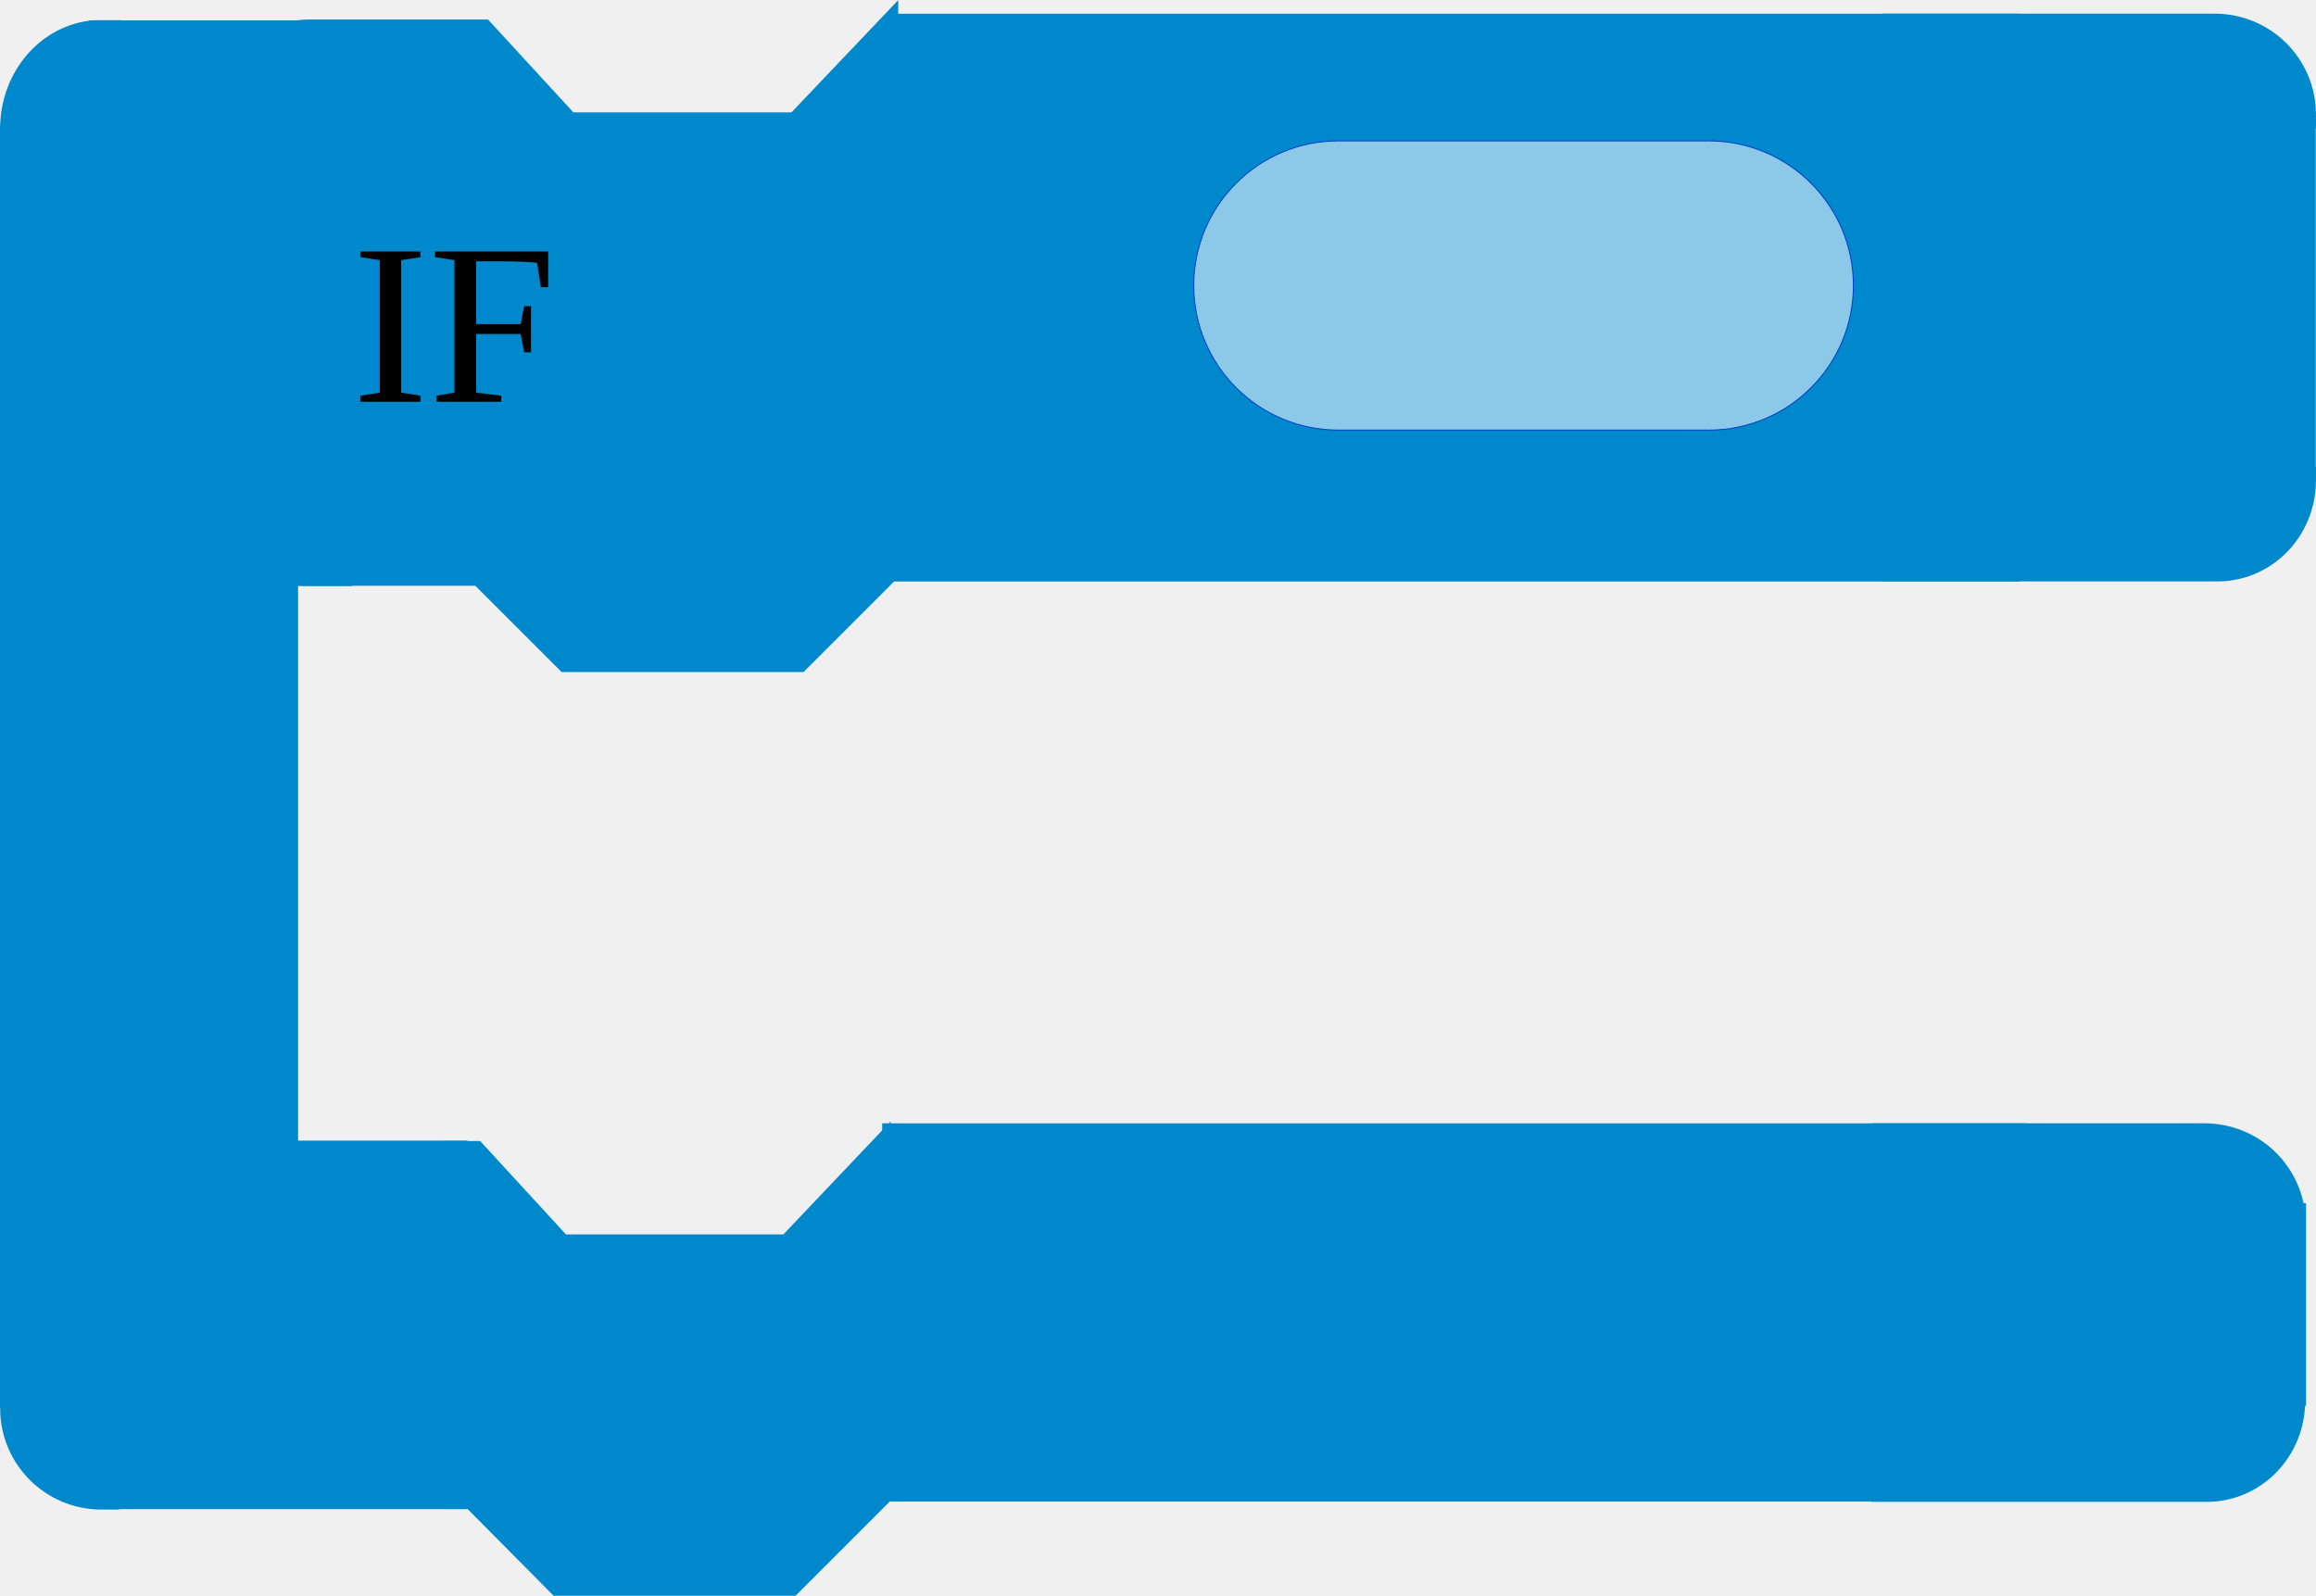
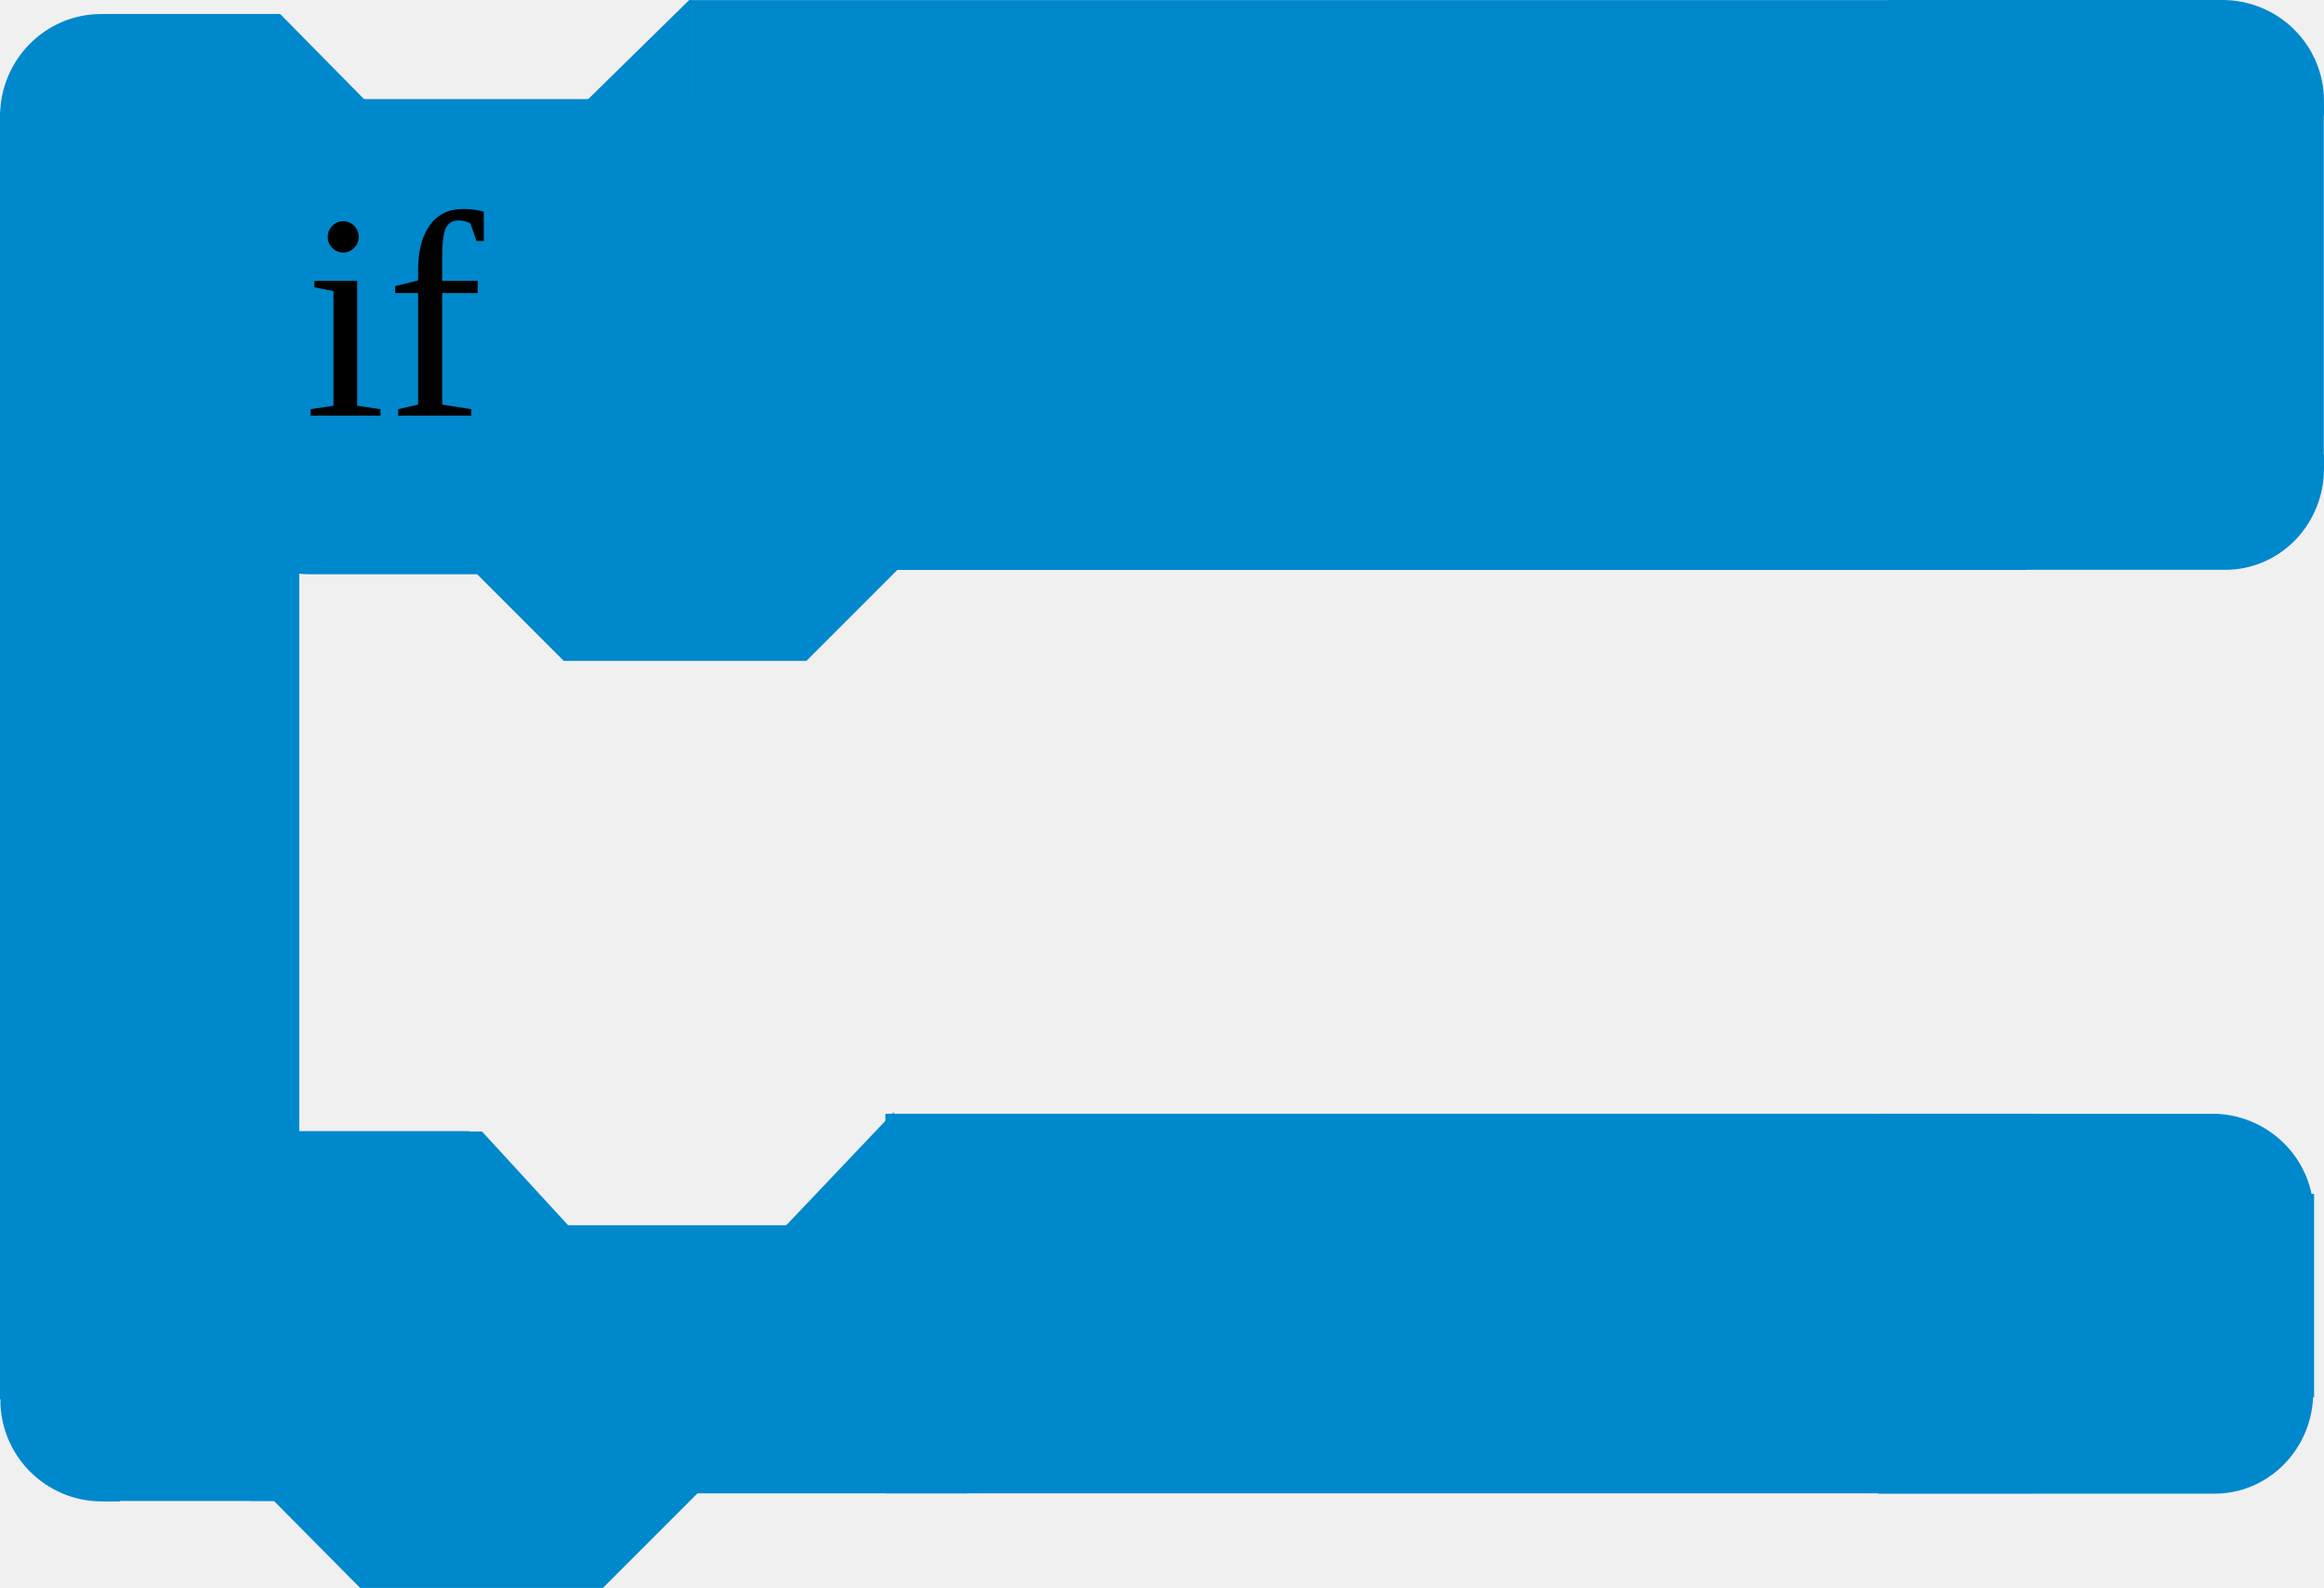
- <svg xmlns="http://www.w3.org/2000/svg" height="65.5" version="1.1" width="95.054" style="overflow:hidden" id="svg2">
-   <rect class="x-name y-name" x="6.057" y="48.154" width="11.792" height="12.457" style="fill:#0088cc;stroke:#0088cc;stroke-width:2.669;overflow:hidden" id="bottomLeftBase" />
-   <rect class="x-name y-name" x="38.56" y="48.463" width="42.246" height="10.816" style="fill:#0088cc;stroke:#0088cc;stroke-width:4.707;overflow:hidden" id="bottomExpandBox" />
-   <defs id="defs6" />
-   <path d="M 9.158,5.26 A 3.534,3.845 0 0 1 12.692,1.415 l 7.067,0 3.534,3.845 9.423,0 3.534,-3.717 0,3.717" style="fill:#0088cc;stroke:#0088cc;stroke-width:1.229" id="topInIndent" />
-   <rect class="x-name y-name" x="39.551" y="3.488" width="40.391" height="17.458" style="fill:#0088cc;stroke:#0088cc;stroke-width:5.847" id="topExpandBox" />
-   <rect class="x-name y-name" x="8.829" y="4.897" width="28.169" height="15.406" r="0" rx="0" ry="0" style="fill:#0088cc;stroke:#0088cc;stroke-width:0.57" id="topIndentRect" />
-   <path d="m 9.134,19.916 a 3.54,3.54 0 0 0 3.54,3.54 l 7.08,0 3.54,3.54 9.44,0 3.54,-3.54 0,-3.658" style="fill:#0088cc;stroke:#0088cc;stroke-width:1.18" id="topOutIndent" class="y-shift-name" />
-   <text id="name" x="14.444" y="16.494" style="font-size:9.44px">IF</text>
-   <rect class="x-name y-name" x="5.056" y="2.243" width="7.997" height="20.404" style="fill:#0088cc;stroke:#0088cc;stroke-width:2.813;overflow:hidden" id="rect11-1" />
-   <path style="fill:#0088cc;stroke:#0088cc;stroke-width:1.229;stroke-miterlimit:4;stroke-dasharray:none;overflow:hidden" d="m 3.9,1.444 a 3.534,3.845 0 0 0 -3.281,3.844 l 3.781,0 -0.031,-3.844 -0.219,0 a 3.534,3.845 0 0 0 -0.25,0 z" id="topLeftCorner" />
-   <path style="fill:#0088cc;stroke:#0088cc;stroke-width:1.229;stroke-miterlimit:4;stroke-dasharray:none;overflow:hidden" d="m 4.276,57.787 -3.656,0.031 a 3.54,3.54 0 0 0 3.531,3.531 l 0.125,0 0,-3.562 z" id="bottomLeftCorner" />
-   <rect class="x-name y-name" x="2.147" y="7.299" width="7.931" height="48.328" style="fill:#0088cc;stroke:#0088cc;stroke-width:4.311;overflow:hidden" id="spine" />
-   <path style="fill:#0088cc;stroke:#0088cc;stroke-width:1.183;overflow:hidden" d="m 77.853,1.152 0,3.528 16.606,0 a 3.563,3.537 0 0 0 -3.585,-3.528 l -13.021,0 z" id="topRightCorner" />
-   <path style="fill:#0088cc;stroke:#0088cc;stroke-width:1.167;overflow:hidden" d="m 77.829,19.738 0,3.544 13.164,0 a 3.452,3.553 0 0 0 3.474,-3.544 l -16.638,0 z" id="topBRcorner" />
-   <rect class="x-name y-name" x="77.473" y="4.827" width="17.35" height="14.757" r="0" rx="0" ry="0" style="fill:#0088cc;stroke:#0088cc;stroke-width:0.438;overflow:hidden" id="topRightRect" />
-   <path style="fill:#0088cc;stroke:#0088cc;stroke-width:1.183;overflow:hidden" d="m 77.434,46.7 0,3.528 16.606,0 a 3.563,3.537 0 0 0 -3.585,-3.528 l -13.021,0 z" id="bottomTRcorner" />
-   <path style="fill:#0088cc;stroke:#0088cc;stroke-width:1.167;overflow:hidden" d="m 77.388,57.519 0,3.544 13.164,0 a 3.452,3.553 0 0 0 3.474,-3.544 l -16.638,0 z" id="bottomRightCorner" />
-   <rect class="x-name y-name" x="76.38" y="49.55" width="18.1" height="7.99" r="0" rx="0" ry="0" style="fill:#0088cc;stroke:#0088cc;stroke-width:0.329;overflow:hidden" id="bottomRightRect" />
-   <path style="fill:#0088cc;stroke:#0088cc;stroke-width:1.229;overflow:hidden" d="m 18.843,47.45 0,3.844 4.125,0 -3.531,-3.844 -0.594,0 z m 17.094,0.125 -3.531,3.719 3.531,0 0,-3.719 z" id="bottomInIndent" />
-   <path style="fill:#0088cc;stroke:#0088cc;stroke-width:0.423;overflow:hidden" d="m 18.438,50.881 0,8.427 17.907,0 0,-8.427 -17.907,0 z" id="bottomDentRect" />
-   <path style="fill:#0088cc;stroke:#0088cc;stroke-width:1.18;overflow:hidden" d="m 18.843,59.006 0,2.344 0.594,0 3.531,3.562 9.438,0 3.562,-3.562 0,-2.344 -17.125,0 z" id="bottomOutDent" />
-   <rect style="opacity:0.549;fill:#ffffff;fill-opacity:1;stroke:#0000cc;stroke-width:0.039;stroke-miterlimit:4;stroke-opacity:1;stroke-dasharray:none" id="inputField" width="27.074" height="11.871" x="48.994" y="5.783" ry="5.936" />
+ <svg xmlns="http://www.w3.org/2000/svg" height="64.942" version="1.1" width="95.059" style="overflow:hidden" id="bracket">
+   <defs id="defs29">
+     </defs>
+   <rect style="opacity:0.549;fill:#ffff00;fill-opacity:0;stroke:#000000;stroke-width:3.241;stroke-miterlimit:4;stroke-opacity:0;stroke-dasharray:none" id="name-bounding-box" width="36.794" height="9.387" x="12.21" y="7.964" />
+   <g id="colors" style="fill:#0088cc;stroke:#0088cc;" data-secondary="fill:#fd5f49;stroke:#fd5f49">
+     <rect data-shift="y-topExpandBox x-topExpandBox" style="opacity:0.549;fill:#ffffff;fill-opacity:1;stroke:#0000cc;stroke-width:0.039;stroke-miterlimit:4;stroke-opacity:1;stroke-dasharray:none" id="inputField" width="27.074" height="11.871" x="49.003" y="5.223" ry="5.936" />
+     <path d="M 0.596,4.759 A 3.539,3.591 0 0 1 4.135,1.168 l 7.078,0 3.539,3.591 9.437,0 3.539,-3.471 0,3.471" style="stroke-width:1.188" id="topInIndent" />
+     <rect data-stretch="y-cond x-cond x-name y-name" x="31.449" y="3.158" width="48.271" height="16.998" style="stroke-width:6.307" id="topExpandBox" />
+     <rect data-stretch="y-name y-cond" x="8.837" y="4.337" width="28.169" height="15.406" r="0" rx="0" ry="0" style="stroke-width:0.57" id="topIndentRect" />
+     <path d="m 9.142,19.356 a 3.54,3.54 0 0 0 3.54,3.54 l 7.08,0 3.54,3.54 9.44,0 3.54,-3.54 0,-3.658" style="stroke-width:1.18" id="topOutIndent" data-shift="y-topExpandBox" />
+     <path data-shift="y-bottomExpandBox" style="stroke-width:1.229;stroke-miterlimit:4;stroke-dasharray:none;overflow:hidden" d="m 4.285,57.227 -3.656,0.031 a 3.54,3.54 0 0 0 3.531,3.531 l 0.125,0 0,-3.562 z" id="bottomLeftCorner" />
+     <path data-shift="x-topExpandBox " style="stroke-width:1.183;overflow:hidden" d="m 77.861,0.592 0,3.528 16.606,0 a 3.563,3.537 0 0 0 -3.585,-3.528 l -13.021,0 z" id="topRightCorner" />
+     <path data-shift="y-topExpandBox x-topExpandBox " style="stroke-width:1.167;overflow:hidden" d="m 77.837,19.177 0,3.544 13.164,0 a 3.452,3.553 0 0 0 3.474,-3.544 l -16.638,0 z" id="topBRcorner" />
+     <rect data-stretch="y-cond" data-shift="x-topExpandBox " x="77.481" y="4.267" width="17.35" height="14.757" r="0" rx="0" ry="0" style="stroke-width:0.438;overflow:hidden" id="topRightRect" />
+     <rect data-stretch="y-cond y-name y-true_next" x="2.155" y="6.739" width="7.931" height="48.328" style="stroke-width:4.311;overflow:hidden" id="spine" />
+     <path data-shift="y-bottomExpandBox x-bottomExpandBox" style="stroke-width:1.183;overflow:hidden" d="m 77.443,46.14 0,3.528 16.606,0 a 3.563,3.537 0 0 0 -3.585,-3.528 l -13.021,0 z" id="bottomTRcorner" />
+     <path data-shift="y-bottomExpandBox x-bottomExpandBox" style="stroke-width:1.167;overflow:hidden" d="m 77.397,56.959 0,3.544 13.164,0 a 3.452,3.553 0 0 0 3.474,-3.544 l -16.638,0 z" id="bottomRightCorner" />
+     <rect data-shift="y-bottomExpandBox x-bottomExpandBox" x="76.389" y="48.989" width="18.1" height="7.99" r="0" rx="0" ry="0" style="stroke-width:0.329;overflow:hidden" id="bottomRightRect" />
+     <path data-shift="y-bottomExpandBox" style="stroke-width:1.229;overflow:hidden" d="m 18.852,46.89 0,3.844 4.125,0 -3.531,-3.844 -0.594,0 z m 17.094,0.125 -3.531,3.719 3.531,0 0,-3.719 z" id="bottomInIndent" />
+     <path data-shift="y-bottomExpandBox" style="stroke-width:0.423;overflow:hidden" d="m 18.446,50.32 0,8.427 17.907,0 0,-8.427 -17.907,0 z" id="bottomDentRect" />
+     <path data-shift="y-bottomExpandBox" style="stroke-width:1.18;overflow:hidden" d="m 10.852,58.446 0,2.344 0.594,0 3.531,3.562 9.438,0 3.562,-3.562 0,-2.344 -17.125,0 z" id="bottomOutDent" />
+     <rect data-shift="y-bottomExpandBox" x="5.597" y="47.616" width="12.238" height="12.412" style="stroke-width:2.714;overflow:hidden" id="bottomLeftBase" />
+     <rect data-shift="y-spine" data-stretch="x-cond" x="38.569" y="47.903" width="42.246" height="10.816" style="stroke-width:4.707;overflow:hidden" id="bottomExpandBox" />
+     <rect data-shift="y-bottomExpandBox" x="25.507" y="52.388" width="12.958" height="7.593" style="stroke-width:2.184;overflow:hidden" id="bottomLeftBase-7" />
+   </g>
+   <text x="12.452" y="17" style="font-size:12px">if</text>
+   <line class="connection-area" data-ptr="next true_next false_next" data-role="in" x1="14.965" y1="4.084" x2="23.965" y2="4.084" id="next-in" />
+   <line class="connection-area" data-ptr="next" data-role="out" data-shift="y-bottomExpandBox" x1="15.109" y1="64.84" x2="24.109" y2="64.84" id="next-out" />
+   <line class="connection-area" data-ptr="true_next" data-role="out" data-shift="y-topExpandBox" x1="23.509" y1="26.74" x2="32.509" y2="26.74" id="true_next-out" />
+   <line class="connection-area" data-ptr="cond" data-role="out" x1="52.509" y1="4.44" x2="48.009" y2="8.94" id="cond-out" />
+   <rect style="opacity:0" data-ptr="name" class="initial-measure" width="35" height="17" x="0" y="0" id="rect33" />
+   <rect style="opacity:0" data-ptr="true_next" class="initial-measure" width="0" height="17" x="0" y="0" id="rect33" />
+   <rect style="opacity:0" data-ptr="cond" class="initial-measure" width="40" height="15" x="0" y="0" />
</svg>
